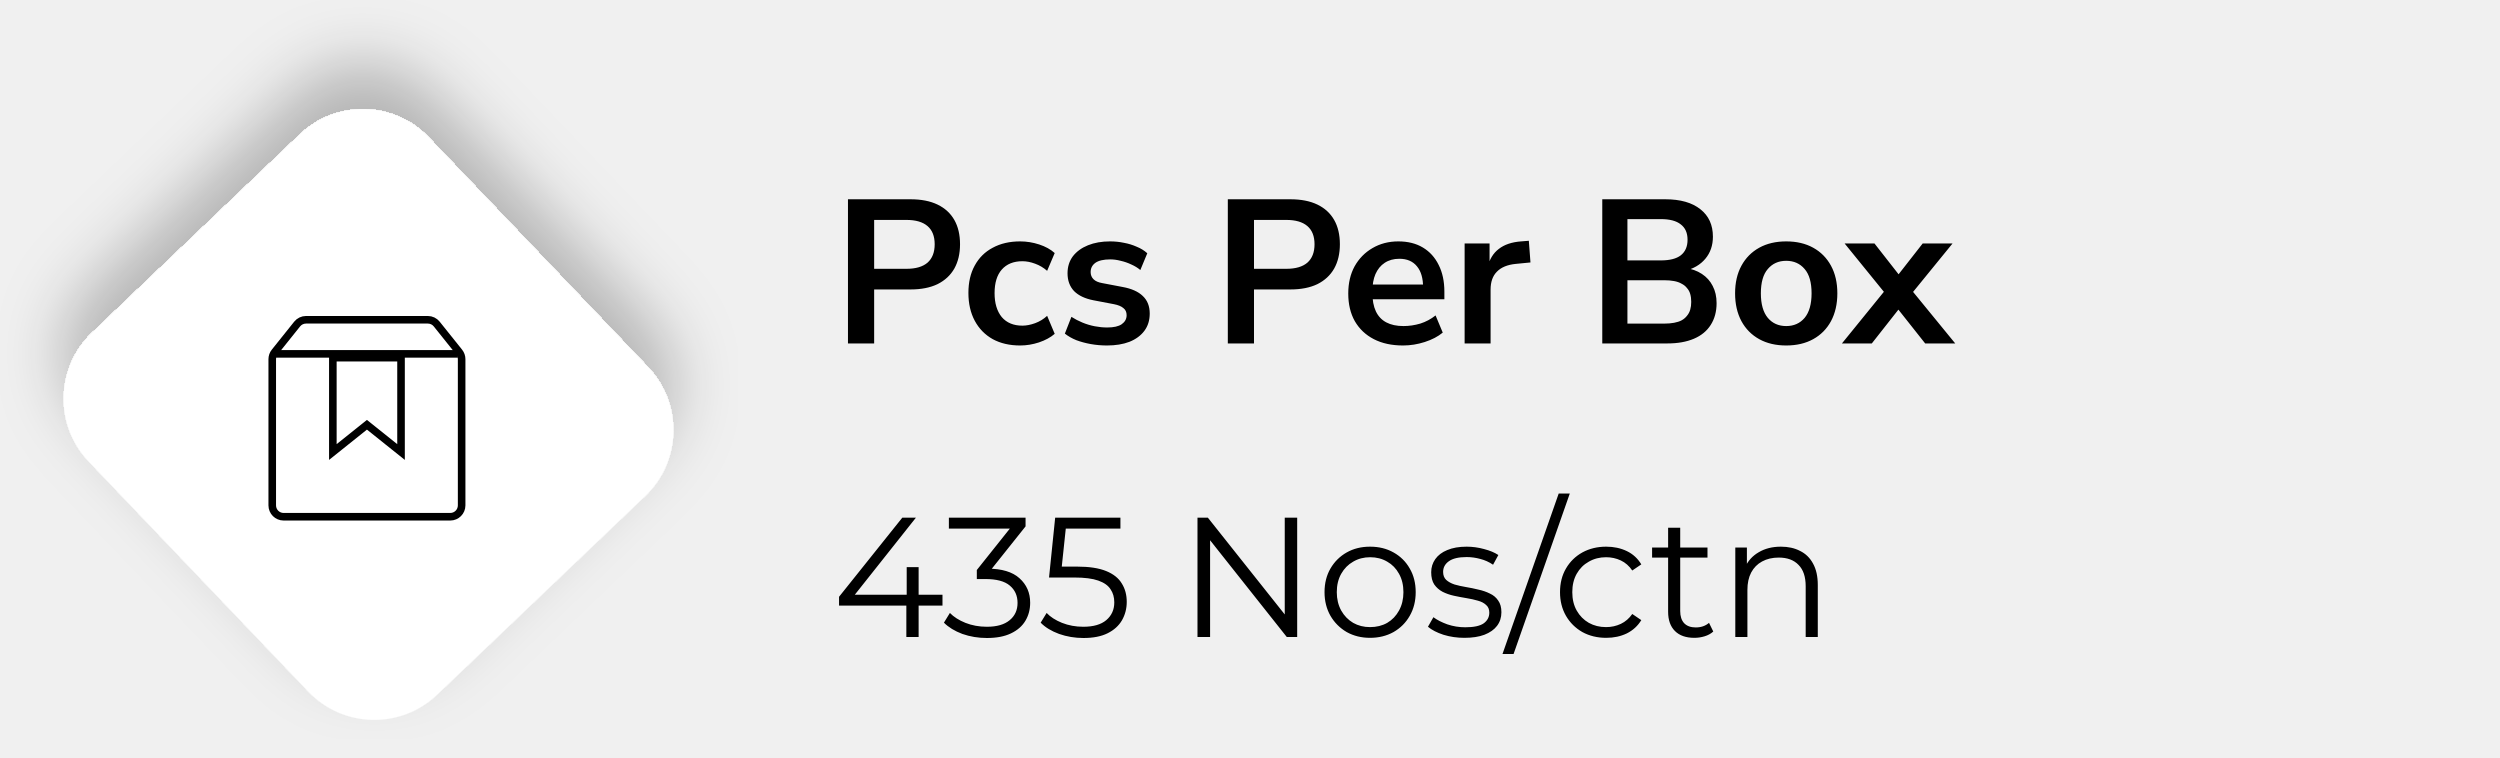
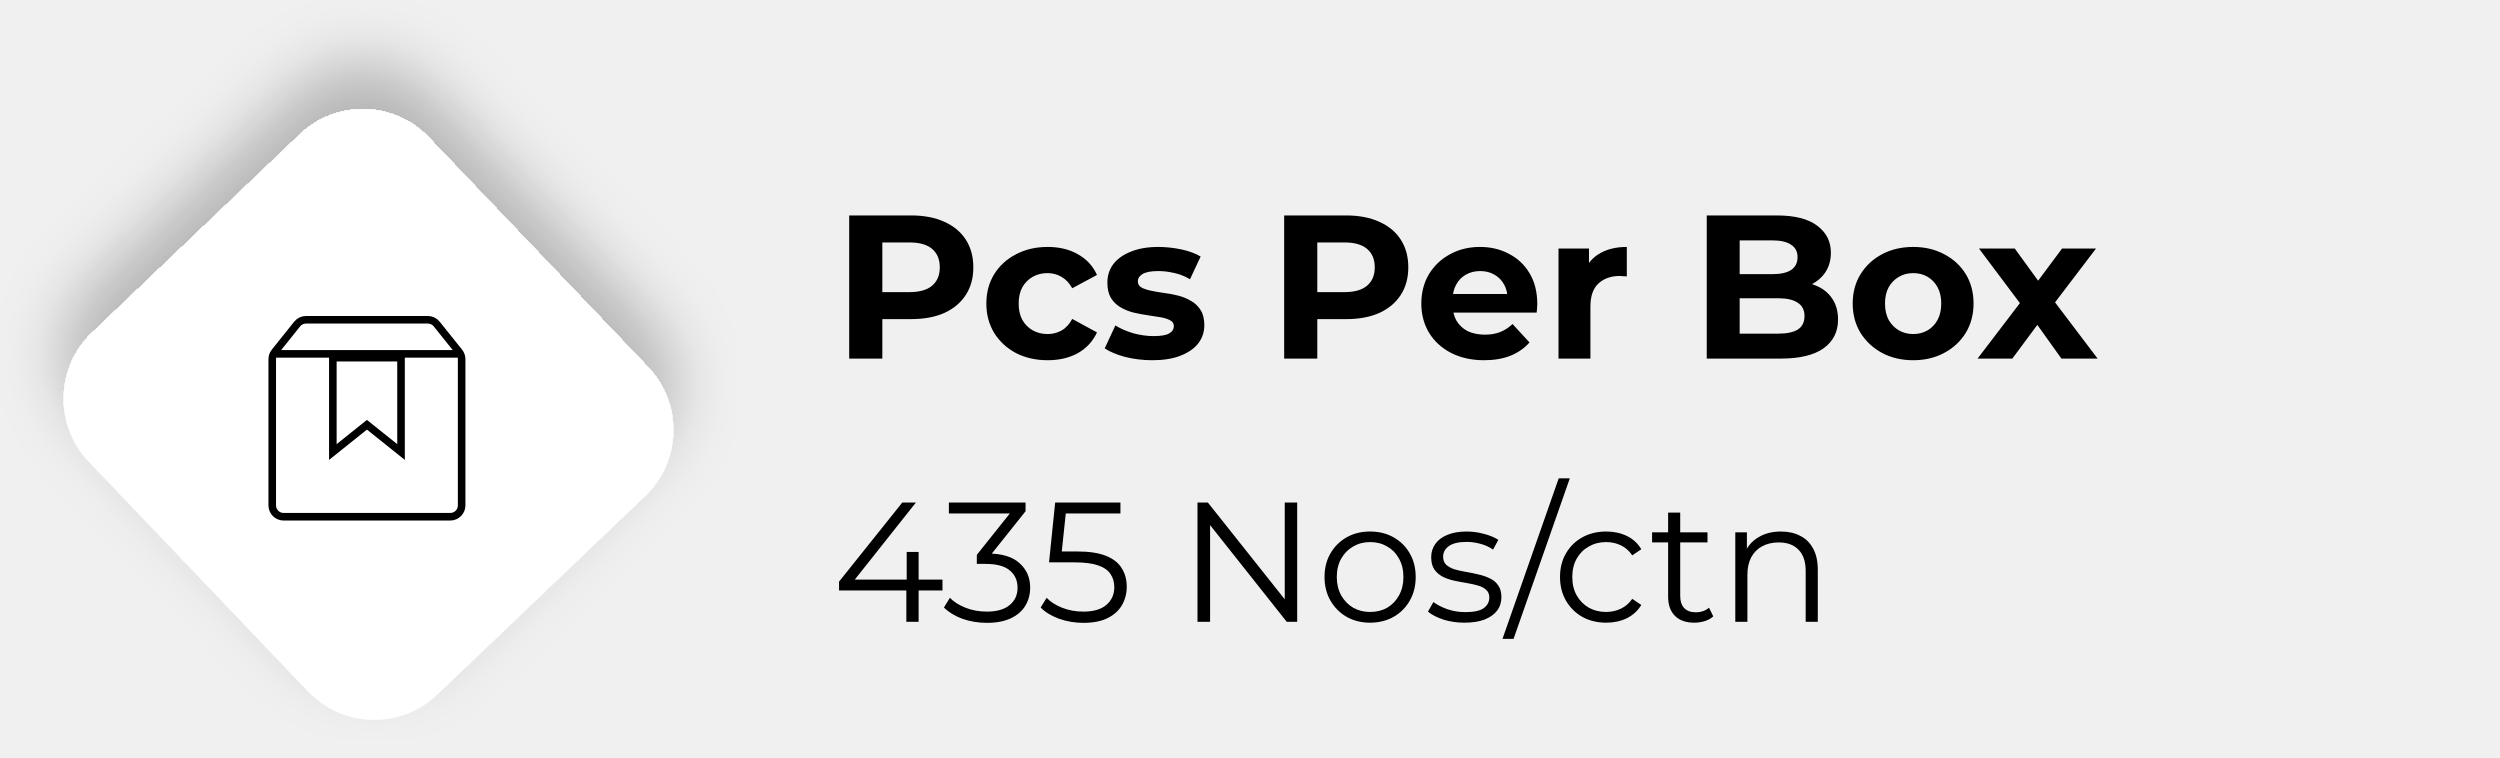
<svg xmlns="http://www.w3.org/2000/svg" width="165" height="50" viewBox="0 0 165 50" fill="none">
  <g filter="url(#filter0_d_2040_610)">
    <rect x="24.141" y="4.717" width="33" height="31" rx="6" transform="rotate(46.3303 24.1406 4.7168)" fill="white" />
  </g>
  <path d="M20.198 21.105H28.237C28.465 21.105 28.681 21.208 28.823 21.386L30.304 23.236C30.41 23.369 30.468 23.535 30.468 23.705V33.355C30.468 33.769 30.132 34.105 29.718 34.105H18.718C18.304 34.105 17.968 33.769 17.968 33.355V23.705C17.968 23.535 18.026 23.369 18.132 23.236L19.612 21.386C19.755 21.208 19.971 21.105 20.198 21.105Z" stroke="black" stroke-width="0.5" />
  <path d="M18.218 23.355H30.218" stroke="black" stroke-width="0.5" />
  <path d="M26.468 23.605V29.834L24.374 28.159L24.218 28.034L24.061 28.159L21.968 29.834V23.605H26.468Z" stroke="black" stroke-width="0.5" />
-   <path d="M55.966 22.667V13.152H60.096C60.798 13.152 61.392 13.268 61.878 13.502C62.364 13.736 62.733 14.074 62.985 14.515C63.236 14.956 63.362 15.491 63.362 16.121C63.362 16.742 63.236 17.277 62.985 17.727C62.733 18.168 62.364 18.51 61.878 18.753C61.392 18.987 60.798 19.104 60.096 19.104H57.694V22.667H55.966ZM57.694 17.741H59.826C60.438 17.741 60.901 17.606 61.216 17.336C61.531 17.057 61.689 16.652 61.689 16.121C61.689 15.59 61.531 15.19 61.216 14.92C60.901 14.65 60.438 14.515 59.826 14.515H57.694V17.741ZM67.33 22.802C66.637 22.802 66.034 22.663 65.521 22.384C65.008 22.096 64.612 21.691 64.333 21.169C64.054 20.647 63.915 20.035 63.915 19.333C63.915 18.631 64.054 18.029 64.333 17.525C64.612 17.012 65.008 16.62 65.521 16.35C66.034 16.071 66.637 15.932 67.33 15.932C67.753 15.932 68.171 15.999 68.585 16.134C68.999 16.269 69.341 16.458 69.611 16.701L69.111 17.875C68.877 17.669 68.612 17.511 68.315 17.403C68.027 17.295 67.748 17.241 67.478 17.241C66.893 17.241 66.439 17.426 66.115 17.794C65.8 18.154 65.642 18.672 65.642 19.347C65.642 20.013 65.8 20.539 66.115 20.926C66.439 21.304 66.893 21.493 67.478 21.493C67.739 21.493 68.018 21.439 68.315 21.331C68.612 21.223 68.877 21.061 69.111 20.845L69.611 22.033C69.341 22.267 68.994 22.456 68.571 22.599C68.157 22.735 67.744 22.802 67.33 22.802ZM73.062 22.802C72.693 22.802 72.333 22.77 71.982 22.707C71.64 22.645 71.325 22.559 71.037 22.451C70.749 22.334 70.497 22.19 70.281 22.019L70.713 20.912C70.938 21.056 71.181 21.182 71.442 21.29C71.703 21.398 71.973 21.479 72.252 21.533C72.531 21.587 72.805 21.614 73.075 21.614C73.507 21.614 73.826 21.542 74.033 21.398C74.249 21.245 74.357 21.047 74.357 20.804C74.357 20.597 74.285 20.44 74.141 20.332C74.006 20.215 73.799 20.13 73.52 20.076L72.171 19.819C71.613 19.711 71.186 19.509 70.889 19.212C70.601 18.906 70.457 18.514 70.457 18.038C70.457 17.606 70.574 17.232 70.808 16.917C71.051 16.602 71.383 16.359 71.806 16.188C72.229 16.017 72.715 15.932 73.264 15.932C73.579 15.932 73.885 15.963 74.182 16.026C74.479 16.08 74.758 16.166 75.019 16.283C75.289 16.391 75.523 16.535 75.721 16.715L75.262 17.822C75.091 17.677 74.893 17.556 74.668 17.457C74.443 17.349 74.209 17.268 73.966 17.214C73.732 17.151 73.503 17.12 73.278 17.12C72.837 17.12 72.508 17.196 72.292 17.349C72.085 17.502 71.982 17.704 71.982 17.956C71.982 18.145 72.045 18.303 72.171 18.429C72.297 18.555 72.49 18.64 72.751 18.685L74.101 18.942C74.686 19.05 75.127 19.248 75.424 19.536C75.73 19.824 75.882 20.21 75.882 20.696C75.882 21.137 75.766 21.515 75.532 21.83C75.298 22.145 74.969 22.388 74.546 22.559C74.123 22.721 73.629 22.802 73.062 22.802ZM81.036 22.667V13.152H85.166C85.868 13.152 86.462 13.268 86.948 13.502C87.434 13.736 87.802 14.074 88.054 14.515C88.306 14.956 88.432 15.491 88.432 16.121C88.432 16.742 88.306 17.277 88.054 17.727C87.802 18.168 87.434 18.51 86.948 18.753C86.462 18.987 85.868 19.104 85.166 19.104H82.764V22.667H81.036ZM82.764 17.741H84.896C85.508 17.741 85.971 17.606 86.286 17.336C86.601 17.057 86.759 16.652 86.759 16.121C86.759 15.59 86.601 15.19 86.286 14.92C85.971 14.65 85.508 14.515 84.896 14.515H82.764V17.741ZM92.602 22.802C91.855 22.802 91.212 22.663 90.672 22.384C90.132 22.105 89.714 21.709 89.417 21.196C89.129 20.683 88.985 20.076 88.985 19.374C88.985 18.69 89.124 18.091 89.403 17.579C89.691 17.066 90.083 16.665 90.578 16.377C91.081 16.08 91.653 15.932 92.292 15.932C92.921 15.932 93.461 16.067 93.911 16.337C94.361 16.607 94.708 16.989 94.951 17.484C95.203 17.979 95.329 18.568 95.329 19.252V19.752H90.348V18.78H94.141L93.925 18.982C93.925 18.37 93.79 17.902 93.52 17.579C93.25 17.246 92.863 17.079 92.359 17.079C91.981 17.079 91.657 17.169 91.387 17.349C91.126 17.52 90.924 17.767 90.78 18.091C90.645 18.406 90.578 18.784 90.578 19.225V19.32C90.578 19.815 90.654 20.224 90.807 20.548C90.96 20.872 91.189 21.115 91.495 21.277C91.801 21.439 92.179 21.52 92.629 21.52C92.998 21.52 93.367 21.466 93.736 21.358C94.105 21.241 94.442 21.061 94.748 20.818L95.221 21.952C94.906 22.213 94.51 22.419 94.033 22.573C93.556 22.726 93.079 22.802 92.602 22.802ZM96.665 22.667V16.067H98.311V17.66H98.176C98.302 17.12 98.55 16.71 98.919 16.431C99.287 16.143 99.778 15.977 100.39 15.932L100.903 15.891L101.011 17.322L100.039 17.417C99.49 17.471 99.076 17.642 98.797 17.93C98.518 18.208 98.379 18.604 98.379 19.117V22.667H96.665ZM105.75 22.667V13.152H109.907C110.906 13.152 111.68 13.372 112.229 13.813C112.777 14.245 113.052 14.848 113.052 15.621C113.052 16.197 112.885 16.683 112.552 17.079C112.22 17.475 111.765 17.741 111.189 17.875V17.673C111.63 17.736 112.008 17.871 112.323 18.078C112.638 18.285 112.876 18.55 113.038 18.874C113.209 19.198 113.295 19.576 113.295 20.008C113.295 20.566 113.164 21.047 112.903 21.452C112.651 21.848 112.283 22.15 111.797 22.357C111.311 22.564 110.73 22.667 110.056 22.667H105.75ZM107.41 21.358H109.84C110.083 21.358 110.298 21.34 110.487 21.304C110.685 21.268 110.852 21.214 110.987 21.142C111.131 21.061 111.248 20.962 111.338 20.845C111.437 20.728 111.509 20.593 111.554 20.44C111.599 20.287 111.621 20.116 111.621 19.927C111.621 19.729 111.599 19.554 111.554 19.401C111.509 19.248 111.437 19.117 111.338 19.009C111.248 18.892 111.131 18.798 110.987 18.726C110.852 18.645 110.685 18.586 110.487 18.55C110.298 18.514 110.083 18.496 109.84 18.496H107.41V21.358ZM107.41 17.187H109.61C110.204 17.187 110.645 17.075 110.933 16.85C111.23 16.616 111.378 16.274 111.378 15.824C111.378 15.374 111.23 15.037 110.933 14.812C110.645 14.578 110.204 14.461 109.61 14.461H107.41V17.187ZM117.89 22.802C117.206 22.802 116.613 22.663 116.109 22.384C115.605 22.105 115.213 21.709 114.934 21.196C114.655 20.674 114.516 20.062 114.516 19.36C114.516 18.658 114.655 18.051 114.934 17.538C115.213 17.025 115.605 16.629 116.109 16.35C116.613 16.071 117.206 15.932 117.89 15.932C118.574 15.932 119.168 16.071 119.672 16.35C120.176 16.629 120.567 17.025 120.846 17.538C121.125 18.051 121.265 18.658 121.265 19.36C121.265 20.062 121.125 20.674 120.846 21.196C120.567 21.709 120.176 22.105 119.672 22.384C119.168 22.663 118.574 22.802 117.89 22.802ZM117.89 21.52C118.394 21.52 118.799 21.34 119.105 20.98C119.411 20.611 119.564 20.071 119.564 19.36C119.564 18.64 119.411 18.105 119.105 17.754C118.799 17.394 118.394 17.214 117.89 17.214C117.386 17.214 116.981 17.394 116.676 17.754C116.37 18.105 116.217 18.64 116.217 19.36C116.217 20.071 116.37 20.611 116.676 20.98C116.981 21.34 117.386 21.52 117.89 21.52ZM121.568 22.667L124.659 18.861V19.657L121.743 16.067H123.714L125.604 18.483H125.01L126.899 16.067H128.87L125.955 19.644V18.888L129.045 22.667H127.061L125.01 20.076H125.577L123.539 22.667H121.568Z" fill="black" />
-   <path d="M55.377 39.971V39.387L59.55 34.168H60.449L56.31 39.387L55.872 39.252H62.204V39.971H55.377ZM59.819 42.041V39.971L59.842 39.252V37.429H60.629V42.041H59.819ZM65.134 42.108C64.564 42.108 64.024 42.019 63.514 41.839C63.012 41.651 62.607 41.404 62.299 41.096L62.693 40.455C62.948 40.718 63.289 40.935 63.717 41.108C64.151 41.28 64.624 41.366 65.134 41.366C65.786 41.366 66.285 41.224 66.63 40.939C66.982 40.654 67.158 40.271 67.158 39.791C67.158 39.312 66.986 38.929 66.641 38.644C66.304 38.359 65.767 38.217 65.033 38.217H64.47V37.621L66.9 34.573L67.012 34.888H62.626V34.168H67.687V34.741L65.257 37.789L64.864 37.531H65.168C66.112 37.531 66.817 37.741 67.282 38.161C67.754 38.581 67.991 39.12 67.991 39.78C67.991 40.223 67.886 40.62 67.676 40.972C67.466 41.325 67.147 41.602 66.72 41.805C66.3 42.007 65.771 42.108 65.134 42.108ZM71.508 42.108C70.945 42.108 70.409 42.019 69.899 41.839C69.389 41.651 68.984 41.404 68.684 41.096L69.078 40.455C69.326 40.718 69.663 40.935 70.091 41.108C70.525 41.28 70.994 41.366 71.496 41.366C72.164 41.366 72.67 41.22 73.015 40.928C73.367 40.628 73.543 40.238 73.543 39.758C73.543 39.42 73.461 39.132 73.296 38.892C73.139 38.644 72.869 38.453 72.486 38.318C72.104 38.183 71.579 38.116 70.912 38.116H69.236L69.641 34.168H73.948V34.888H69.967L70.383 34.494L70.034 37.801L69.618 37.396H71.091C71.886 37.396 72.524 37.493 73.004 37.688C73.484 37.883 73.828 38.157 74.038 38.509C74.256 38.854 74.365 39.259 74.365 39.724C74.365 40.166 74.26 40.571 74.05 40.939C73.84 41.299 73.525 41.584 73.105 41.794C72.685 42.004 72.153 42.108 71.508 42.108ZM79.034 42.041V34.168H79.72L85.153 41.006H84.793V34.168H85.614V42.041H84.927L79.506 35.203H79.866V42.041H79.034ZM90.422 42.097C89.852 42.097 89.338 41.97 88.881 41.715C88.431 41.452 88.075 41.096 87.812 40.646C87.55 40.189 87.419 39.668 87.419 39.083C87.419 38.49 87.55 37.969 87.812 37.52C88.075 37.07 88.431 36.717 88.881 36.462C89.331 36.207 89.844 36.08 90.422 36.08C91.007 36.08 91.524 36.207 91.974 36.462C92.431 36.717 92.787 37.07 93.042 37.52C93.305 37.969 93.436 38.49 93.436 39.083C93.436 39.668 93.305 40.189 93.042 40.646C92.787 41.096 92.431 41.452 91.974 41.715C91.516 41.97 90.999 42.097 90.422 42.097ZM90.422 41.389C90.849 41.389 91.228 41.295 91.558 41.108C91.888 40.913 92.146 40.643 92.334 40.298C92.529 39.945 92.626 39.54 92.626 39.083C92.626 38.618 92.529 38.213 92.334 37.868C92.146 37.523 91.888 37.257 91.558 37.07C91.228 36.875 90.853 36.777 90.433 36.777C90.013 36.777 89.638 36.875 89.308 37.07C88.978 37.257 88.716 37.523 88.521 37.868C88.326 38.213 88.228 38.618 88.228 39.083C88.228 39.54 88.326 39.945 88.521 40.298C88.716 40.643 88.978 40.913 89.308 41.108C89.638 41.295 90.009 41.389 90.422 41.389ZM96.652 42.097C96.165 42.097 95.704 42.03 95.269 41.895C94.834 41.752 94.493 41.576 94.245 41.366L94.605 40.736C94.845 40.916 95.153 41.074 95.528 41.209C95.903 41.336 96.296 41.4 96.709 41.4C97.271 41.4 97.676 41.314 97.923 41.141C98.171 40.961 98.294 40.725 98.294 40.433C98.294 40.215 98.223 40.046 98.081 39.926C97.946 39.799 97.766 39.705 97.541 39.645C97.316 39.578 97.065 39.522 96.787 39.477C96.51 39.432 96.232 39.379 95.955 39.319C95.685 39.259 95.438 39.173 95.213 39.06C94.988 38.94 94.804 38.779 94.662 38.577C94.527 38.374 94.459 38.104 94.459 37.767C94.459 37.444 94.549 37.156 94.729 36.901C94.909 36.646 95.171 36.447 95.516 36.305C95.869 36.155 96.296 36.08 96.799 36.08C97.181 36.08 97.563 36.132 97.946 36.237C98.328 36.335 98.643 36.466 98.891 36.631L98.542 37.272C98.279 37.092 97.998 36.965 97.698 36.89C97.398 36.807 97.099 36.766 96.799 36.766C96.266 36.766 95.873 36.86 95.618 37.047C95.37 37.227 95.246 37.459 95.246 37.744C95.246 37.969 95.314 38.146 95.449 38.273C95.591 38.401 95.775 38.502 96 38.577C96.232 38.644 96.484 38.7 96.754 38.745C97.031 38.791 97.305 38.847 97.575 38.914C97.852 38.974 98.103 39.06 98.328 39.173C98.561 39.278 98.744 39.432 98.879 39.634C99.022 39.829 99.093 40.088 99.093 40.41C99.093 40.755 98.996 41.055 98.801 41.31C98.613 41.557 98.336 41.752 97.968 41.895C97.608 42.03 97.17 42.097 96.652 42.097ZM99.164 43.166L102.875 32.571H103.607L99.895 43.166H99.164ZM106.009 42.097C105.424 42.097 104.899 41.97 104.434 41.715C103.977 41.452 103.617 41.096 103.355 40.646C103.092 40.189 102.961 39.668 102.961 39.083C102.961 38.49 103.092 37.969 103.355 37.52C103.617 37.07 103.977 36.717 104.434 36.462C104.899 36.207 105.424 36.08 106.009 36.08C106.511 36.08 106.965 36.177 107.37 36.372C107.775 36.567 108.094 36.86 108.326 37.249L107.73 37.654C107.527 37.355 107.276 37.133 106.976 36.991C106.676 36.848 106.35 36.777 105.998 36.777C105.578 36.777 105.199 36.875 104.862 37.07C104.524 37.257 104.258 37.523 104.063 37.868C103.868 38.213 103.771 38.618 103.771 39.083C103.771 39.548 103.868 39.953 104.063 40.298C104.258 40.643 104.524 40.913 104.862 41.108C105.199 41.295 105.578 41.389 105.998 41.389C106.35 41.389 106.676 41.317 106.976 41.175C107.276 41.032 107.527 40.815 107.73 40.523L108.326 40.928C108.094 41.31 107.775 41.602 107.37 41.805C106.965 42 106.511 42.097 106.009 42.097ZM111.828 42.097C111.273 42.097 110.846 41.947 110.546 41.647C110.246 41.347 110.096 40.924 110.096 40.376V34.831H110.894V40.331C110.894 40.676 110.981 40.943 111.153 41.13C111.333 41.317 111.588 41.411 111.918 41.411C112.27 41.411 112.563 41.31 112.795 41.108L113.076 41.681C112.919 41.824 112.728 41.928 112.503 41.996C112.285 42.063 112.06 42.097 111.828 42.097ZM109.038 36.8V36.136H112.694V36.8H109.038ZM117.544 36.08C118.024 36.08 118.444 36.173 118.804 36.361C119.172 36.541 119.457 36.818 119.659 37.193C119.869 37.568 119.974 38.041 119.974 38.611V42.041H119.175V38.689C119.175 38.067 119.018 37.598 118.703 37.283C118.396 36.961 117.961 36.8 117.398 36.8C116.978 36.8 116.611 36.886 116.296 37.058C115.989 37.223 115.749 37.467 115.576 37.789C115.411 38.104 115.329 38.487 115.329 38.937V42.041H114.53V36.136H115.295V37.756L115.171 37.452C115.359 37.025 115.659 36.691 116.071 36.451C116.483 36.203 116.975 36.08 117.544 36.08Z" fill="black" />
+   <path d="M56.047 23.667V14.219H60.137C60.983 14.219 61.711 14.358 62.323 14.637C62.935 14.907 63.407 15.299 63.74 15.812C64.073 16.325 64.24 16.936 64.24 17.647C64.24 18.349 64.073 18.956 63.74 19.469C63.407 19.982 62.935 20.378 62.323 20.657C61.711 20.927 60.983 21.062 60.137 21.062H57.262L58.234 20.077V23.667H56.047ZM58.234 20.32L57.262 19.28H60.015C60.69 19.28 61.194 19.137 61.527 18.849C61.86 18.561 62.026 18.16 62.026 17.647C62.026 17.125 61.86 16.721 61.527 16.433C61.194 16.145 60.69 16.001 60.015 16.001H57.262L58.234 14.961V20.32ZM69.148 23.775C68.366 23.775 67.668 23.617 67.056 23.303C66.445 22.979 65.963 22.533 65.612 21.966C65.27 21.399 65.099 20.756 65.099 20.036C65.099 19.307 65.27 18.664 65.612 18.106C65.963 17.539 66.445 17.098 67.056 16.783C67.668 16.459 68.366 16.298 69.148 16.298C69.913 16.298 70.579 16.459 71.146 16.783C71.713 17.098 72.131 17.553 72.401 18.147L70.768 19.024C70.579 18.682 70.341 18.43 70.053 18.268C69.774 18.106 69.468 18.025 69.135 18.025C68.775 18.025 68.451 18.106 68.163 18.268C67.875 18.43 67.646 18.66 67.475 18.956C67.313 19.253 67.232 19.613 67.232 20.036C67.232 20.459 67.313 20.819 67.475 21.116C67.646 21.413 67.875 21.642 68.163 21.804C68.451 21.966 68.775 22.047 69.135 22.047C69.468 22.047 69.774 21.971 70.053 21.818C70.341 21.656 70.579 21.399 70.768 21.049L72.401 21.939C72.131 22.524 71.713 22.979 71.146 23.303C70.579 23.617 69.913 23.775 69.148 23.775ZM76.056 23.775C75.436 23.775 74.837 23.703 74.261 23.559C73.695 23.406 73.245 23.217 72.912 22.992L73.614 21.48C73.947 21.687 74.338 21.858 74.788 21.993C75.247 22.119 75.697 22.182 76.138 22.182C76.623 22.182 76.965 22.124 77.163 22.007C77.37 21.89 77.474 21.728 77.474 21.521C77.474 21.35 77.393 21.224 77.231 21.143C77.078 21.053 76.871 20.986 76.61 20.941C76.349 20.896 76.061 20.851 75.746 20.806C75.44 20.761 75.13 20.702 74.815 20.63C74.5 20.549 74.212 20.432 73.951 20.279C73.69 20.126 73.479 19.919 73.317 19.658C73.164 19.397 73.087 19.06 73.087 18.646C73.087 18.187 73.218 17.782 73.479 17.431C73.749 17.08 74.135 16.806 74.639 16.608C75.143 16.401 75.746 16.298 76.448 16.298C76.943 16.298 77.447 16.352 77.96 16.459C78.472 16.567 78.9 16.725 79.242 16.932L78.54 18.43C78.189 18.223 77.834 18.084 77.474 18.012C77.123 17.931 76.781 17.89 76.448 17.89C75.98 17.89 75.638 17.953 75.422 18.079C75.206 18.205 75.098 18.367 75.098 18.565C75.098 18.745 75.175 18.88 75.328 18.97C75.49 19.06 75.701 19.132 75.962 19.186C76.223 19.24 76.506 19.289 76.812 19.334C77.127 19.37 77.442 19.429 77.757 19.51C78.072 19.591 78.356 19.708 78.608 19.861C78.868 20.005 79.08 20.207 79.242 20.468C79.404 20.72 79.485 21.053 79.485 21.467C79.485 21.917 79.35 22.317 79.08 22.668C78.81 23.01 78.418 23.28 77.906 23.478C77.402 23.676 76.785 23.775 76.056 23.775ZM84.755 23.667V14.219H88.844C89.69 14.219 90.419 14.358 91.031 14.637C91.643 14.907 92.115 15.299 92.448 15.812C92.781 16.325 92.948 16.936 92.948 17.647C92.948 18.349 92.781 18.956 92.448 19.469C92.115 19.982 91.643 20.378 91.031 20.657C90.419 20.927 89.69 21.062 88.844 21.062H85.97L86.941 20.077V23.667H84.755ZM86.941 20.32L85.97 19.28H88.723C89.398 19.28 89.902 19.137 90.235 18.849C90.568 18.561 90.734 18.16 90.734 17.647C90.734 17.125 90.568 16.721 90.235 16.433C89.902 16.145 89.398 16.001 88.723 16.001H85.97L86.941 14.961V20.32ZM97.951 23.775C97.123 23.775 96.394 23.613 95.764 23.289C95.143 22.965 94.662 22.524 94.32 21.966C93.978 21.399 93.807 20.756 93.807 20.036C93.807 19.307 93.974 18.664 94.306 18.106C94.648 17.539 95.112 17.098 95.697 16.783C96.281 16.459 96.943 16.298 97.681 16.298C98.392 16.298 99.031 16.451 99.597 16.756C100.173 17.053 100.628 17.485 100.961 18.052C101.293 18.61 101.46 19.28 101.46 20.063C101.46 20.144 101.455 20.239 101.446 20.347C101.437 20.446 101.428 20.54 101.419 20.63H95.521V19.402H100.313L99.503 19.766C99.503 19.388 99.426 19.06 99.273 18.781C99.12 18.502 98.909 18.286 98.639 18.133C98.369 17.971 98.054 17.89 97.694 17.89C97.334 17.89 97.015 17.971 96.736 18.133C96.466 18.286 96.255 18.507 96.102 18.794C95.949 19.073 95.872 19.406 95.872 19.793V20.117C95.872 20.513 95.958 20.864 96.129 21.17C96.308 21.467 96.556 21.696 96.871 21.858C97.195 22.011 97.573 22.088 98.005 22.088C98.392 22.088 98.729 22.029 99.017 21.912C99.314 21.795 99.584 21.62 99.827 21.386L100.947 22.601C100.614 22.979 100.196 23.271 99.692 23.478C99.188 23.676 98.608 23.775 97.951 23.775ZM102.862 23.667V16.405H104.873V18.457L104.589 17.863C104.805 17.35 105.152 16.963 105.629 16.703C106.106 16.433 106.686 16.298 107.37 16.298V18.241C107.28 18.232 107.199 18.228 107.127 18.228C107.055 18.219 106.978 18.214 106.897 18.214C106.322 18.214 105.854 18.381 105.494 18.713C105.143 19.038 104.967 19.546 104.967 20.239V23.667H102.862ZM112.645 23.667V14.219H117.261C118.449 14.219 119.34 14.444 119.934 14.894C120.537 15.344 120.838 15.938 120.838 16.675C120.838 17.17 120.717 17.602 120.474 17.971C120.231 18.331 119.898 18.61 119.475 18.808C119.052 19.006 118.566 19.105 118.017 19.105L118.274 18.552C118.868 18.552 119.394 18.651 119.853 18.849C120.312 19.038 120.667 19.321 120.919 19.699C121.18 20.077 121.311 20.54 121.311 21.089C121.311 21.899 120.991 22.533 120.352 22.992C119.713 23.442 118.773 23.667 117.531 23.667H112.645ZM114.818 22.02H117.369C117.936 22.02 118.364 21.93 118.652 21.75C118.949 21.561 119.097 21.265 119.097 20.86C119.097 20.464 118.949 20.171 118.652 19.982C118.364 19.784 117.936 19.685 117.369 19.685H114.656V18.093H116.991C117.522 18.093 117.927 18.003 118.206 17.823C118.494 17.634 118.638 17.35 118.638 16.972C118.638 16.604 118.494 16.329 118.206 16.149C117.927 15.96 117.522 15.866 116.991 15.866H114.818V22.02ZM126.273 23.775C125.499 23.775 124.811 23.613 124.208 23.289C123.614 22.965 123.141 22.524 122.791 21.966C122.449 21.399 122.278 20.756 122.278 20.036C122.278 19.307 122.449 18.664 122.791 18.106C123.141 17.539 123.614 17.098 124.208 16.783C124.811 16.459 125.499 16.298 126.273 16.298C127.038 16.298 127.721 16.459 128.324 16.783C128.927 17.098 129.4 17.535 129.742 18.093C130.083 18.651 130.254 19.298 130.254 20.036C130.254 20.756 130.083 21.399 129.742 21.966C129.4 22.524 128.927 22.965 128.324 23.289C127.721 23.613 127.038 23.775 126.273 23.775ZM126.273 22.047C126.624 22.047 126.939 21.966 127.218 21.804C127.497 21.642 127.717 21.413 127.879 21.116C128.041 20.81 128.122 20.45 128.122 20.036C128.122 19.613 128.041 19.253 127.879 18.956C127.717 18.66 127.497 18.43 127.218 18.268C126.939 18.106 126.624 18.025 126.273 18.025C125.922 18.025 125.607 18.106 125.328 18.268C125.049 18.43 124.824 18.66 124.653 18.956C124.491 19.253 124.41 19.613 124.41 20.036C124.41 20.45 124.491 20.81 124.653 21.116C124.824 21.413 125.049 21.642 125.328 21.804C125.607 21.966 125.922 22.047 126.273 22.047ZM130.52 23.667L133.773 19.402L133.732 20.563L130.614 16.405H132.976L134.947 19.119L134.056 19.145L136.094 16.405H138.335L135.203 20.522V19.388L138.443 23.667H136.054L133.989 20.779L134.866 20.9L132.814 23.667H130.52Z" fill="black" />
+   <path d="M55.377 38.971V38.387L59.55 33.168H60.449L56.31 38.387L55.872 38.252H62.204V38.971H55.377ZM59.819 41.041V38.971L59.842 38.252V36.429H60.629V41.041H59.819ZM65.134 41.108C64.564 41.108 64.024 41.019 63.514 40.839C63.012 40.651 62.607 40.404 62.299 40.096L62.693 39.455C62.948 39.718 63.289 39.935 63.717 40.108C64.151 40.28 64.624 40.366 65.134 40.366C65.786 40.366 66.285 40.224 66.63 39.939C66.982 39.654 67.158 39.271 67.158 38.791C67.158 38.312 66.986 37.929 66.641 37.644C66.304 37.359 65.767 37.217 65.033 37.217H64.47V36.621L66.9 33.573L67.012 33.888H62.626V33.168H67.687V33.741L65.257 36.789L64.864 36.531H65.168C66.112 36.531 66.817 36.741 67.282 37.161C67.754 37.581 67.991 38.12 67.991 38.78C67.991 39.223 67.886 39.62 67.676 39.972C67.466 40.325 67.147 40.602 66.72 40.805C66.3 41.007 65.771 41.108 65.134 41.108ZM71.508 41.108C70.945 41.108 70.409 41.019 69.899 40.839C69.389 40.651 68.984 40.404 68.684 40.096L69.078 39.455C69.326 39.718 69.663 39.935 70.091 40.108C70.525 40.28 70.994 40.366 71.496 40.366C72.164 40.366 72.67 40.22 73.015 39.928C73.367 39.628 73.543 39.238 73.543 38.758C73.543 38.42 73.461 38.132 73.296 37.892C73.139 37.644 72.869 37.453 72.486 37.318C72.104 37.183 71.579 37.116 70.912 37.116H69.236L69.641 33.168H73.948V33.888H69.967L70.383 33.494L70.034 36.801L69.618 36.396H71.091C71.886 36.396 72.524 36.493 73.004 36.688C73.484 36.883 73.828 37.157 74.038 37.509C74.256 37.854 74.365 38.259 74.365 38.724C74.365 39.166 74.26 39.571 74.05 39.939C73.84 40.299 73.525 40.584 73.105 40.794C72.685 41.004 72.153 41.108 71.508 41.108ZM79.034 41.041V33.168H79.72L85.153 40.006H84.793V33.168H85.614V41.041H84.927L79.506 34.203H79.866V41.041H79.034ZM90.422 41.097C89.852 41.097 89.338 40.97 88.881 40.715C88.431 40.452 88.075 40.096 87.812 39.646C87.55 39.189 87.419 38.668 87.419 38.083C87.419 37.49 87.55 36.969 87.812 36.52C88.075 36.07 88.431 35.717 88.881 35.462C89.331 35.207 89.844 35.08 90.422 35.08C91.007 35.08 91.524 35.207 91.974 35.462C92.431 35.717 92.787 36.07 93.042 36.52C93.305 36.969 93.436 37.49 93.436 38.083C93.436 38.668 93.305 39.189 93.042 39.646C92.787 40.096 92.431 40.452 91.974 40.715C91.516 40.97 90.999 41.097 90.422 41.097ZM90.422 40.389C90.849 40.389 91.228 40.295 91.558 40.108C91.888 39.913 92.146 39.643 92.334 39.298C92.529 38.945 92.626 38.54 92.626 38.083C92.626 37.618 92.529 37.213 92.334 36.868C92.146 36.523 91.888 36.257 91.558 36.07C91.228 35.875 90.853 35.777 90.433 35.777C90.013 35.777 89.638 35.875 89.308 36.07C88.978 36.257 88.716 36.523 88.521 36.868C88.326 37.213 88.228 37.618 88.228 38.083C88.228 38.54 88.326 38.945 88.521 39.298C88.716 39.643 88.978 39.913 89.308 40.108C89.638 40.295 90.009 40.389 90.422 40.389ZM96.652 41.097C96.165 41.097 95.704 41.03 95.269 40.895C94.834 40.752 94.493 40.576 94.245 40.366L94.605 39.736C94.845 39.916 95.153 40.074 95.528 40.209C95.903 40.336 96.296 40.4 96.709 40.4C97.271 40.4 97.676 40.314 97.923 40.141C98.171 39.961 98.294 39.725 98.294 39.433C98.294 39.215 98.223 39.046 98.081 38.926C97.946 38.799 97.766 38.705 97.541 38.645C97.316 38.578 97.065 38.522 96.787 38.477C96.51 38.432 96.232 38.379 95.955 38.319C95.685 38.259 95.438 38.173 95.213 38.06C94.988 37.94 94.804 37.779 94.662 37.577C94.527 37.374 94.459 37.104 94.459 36.767C94.459 36.444 94.549 36.156 94.729 35.901C94.909 35.646 95.171 35.447 95.516 35.305C95.869 35.155 96.296 35.08 96.799 35.08C97.181 35.08 97.563 35.132 97.946 35.237C98.328 35.335 98.643 35.466 98.891 35.631L98.542 36.272C98.279 36.092 97.998 35.965 97.698 35.89C97.398 35.807 97.099 35.766 96.799 35.766C96.266 35.766 95.873 35.86 95.618 36.047C95.37 36.227 95.246 36.459 95.246 36.744C95.246 36.969 95.314 37.146 95.449 37.273C95.591 37.401 95.775 37.502 96 37.577C96.232 37.644 96.484 37.7 96.754 37.745C97.031 37.791 97.305 37.847 97.575 37.914C97.852 37.974 98.103 38.06 98.328 38.173C98.561 38.278 98.744 38.432 98.879 38.634C99.022 38.829 99.093 39.088 99.093 39.41C99.093 39.755 98.996 40.055 98.801 40.31C98.613 40.557 98.336 40.752 97.968 40.895C97.608 41.03 97.17 41.097 96.652 41.097ZM99.164 42.166L102.875 31.57H103.607L99.895 42.166H99.164ZM106.009 41.097C105.424 41.097 104.899 40.97 104.434 40.715C103.977 40.452 103.617 40.096 103.355 39.646C103.092 39.189 102.961 38.668 102.961 38.083C102.961 37.49 103.092 36.969 103.355 36.52C103.617 36.07 103.977 35.717 104.434 35.462C104.899 35.207 105.424 35.08 106.009 35.08C106.511 35.08 106.965 35.177 107.37 35.372C107.775 35.567 108.094 35.86 108.326 36.249L107.73 36.654C107.527 36.355 107.276 36.133 106.976 35.991C106.676 35.848 106.35 35.777 105.998 35.777C105.578 35.777 105.199 35.875 104.862 36.07C104.524 36.257 104.258 36.523 104.063 36.868C103.868 37.213 103.771 37.618 103.771 38.083C103.771 38.548 103.868 38.953 104.063 39.298C104.258 39.643 104.524 39.913 104.862 40.108C105.199 40.295 105.578 40.389 105.998 40.389C106.35 40.389 106.676 40.317 106.976 40.175C107.276 40.032 107.527 39.815 107.73 39.523L108.326 39.928C108.094 40.31 107.775 40.602 107.37 40.805C106.965 41 106.511 41.097 106.009 41.097ZM111.828 41.097C111.273 41.097 110.846 40.947 110.546 40.647C110.246 40.347 110.096 39.924 110.096 39.376V33.831H110.894V39.331C110.894 39.676 110.981 39.943 111.153 40.13C111.333 40.317 111.588 40.411 111.918 40.411C112.27 40.411 112.563 40.31 112.795 40.108L113.076 40.681C112.919 40.824 112.728 40.928 112.503 40.996C112.285 41.063 112.06 41.097 111.828 41.097ZM109.038 35.8V35.136H112.694V35.8H109.038ZM117.544 35.08C118.024 35.08 118.444 35.173 118.804 35.361C119.172 35.541 119.457 35.818 119.659 36.193C119.869 36.568 119.974 37.041 119.974 37.611V41.041H119.175V37.689C119.175 37.067 119.018 36.598 118.703 36.283C118.396 35.961 117.961 35.8 117.398 35.8C116.978 35.8 116.611 35.886 116.296 36.058C115.989 36.223 115.749 36.467 115.576 36.789C115.411 37.104 115.329 37.487 115.329 37.937V41.041H114.53V35.136H115.295V36.756L115.171 36.452C115.359 36.025 115.659 35.691 116.071 35.451C116.483 35.203 116.975 35.08 117.544 35.08Z" fill="black" />
  <defs>
    <filter id="filter0_d_2040_610" x="0" y="0" width="48.644" height="48.71" filterUnits="userSpaceOnUse" color-interpolation-filters="sRGB">
      <feFlood flood-opacity="0" result="BackgroundImageFix" />
      <feColorMatrix in="SourceAlpha" type="matrix" values="0 0 0 0 0 0 0 0 0 0 0 0 0 0 0 0 0 0 127 0" result="hardAlpha" />
      <feOffset dy="-3" />
      <feGaussianBlur stdDeviation="2.1" />
      <feComposite in2="hardAlpha" operator="out" />
      <feColorMatrix type="matrix" values="0 0 0 0 0 0 0 0 0 0 0 0 0 0 0 0 0 0 0.25 0" />
      <feBlend mode="normal" in2="BackgroundImageFix" result="effect1_dropShadow_2040_610" />
      <feBlend mode="normal" in="SourceGraphic" in2="effect1_dropShadow_2040_610" result="shape" />
    </filter>
  </defs>
</svg>
